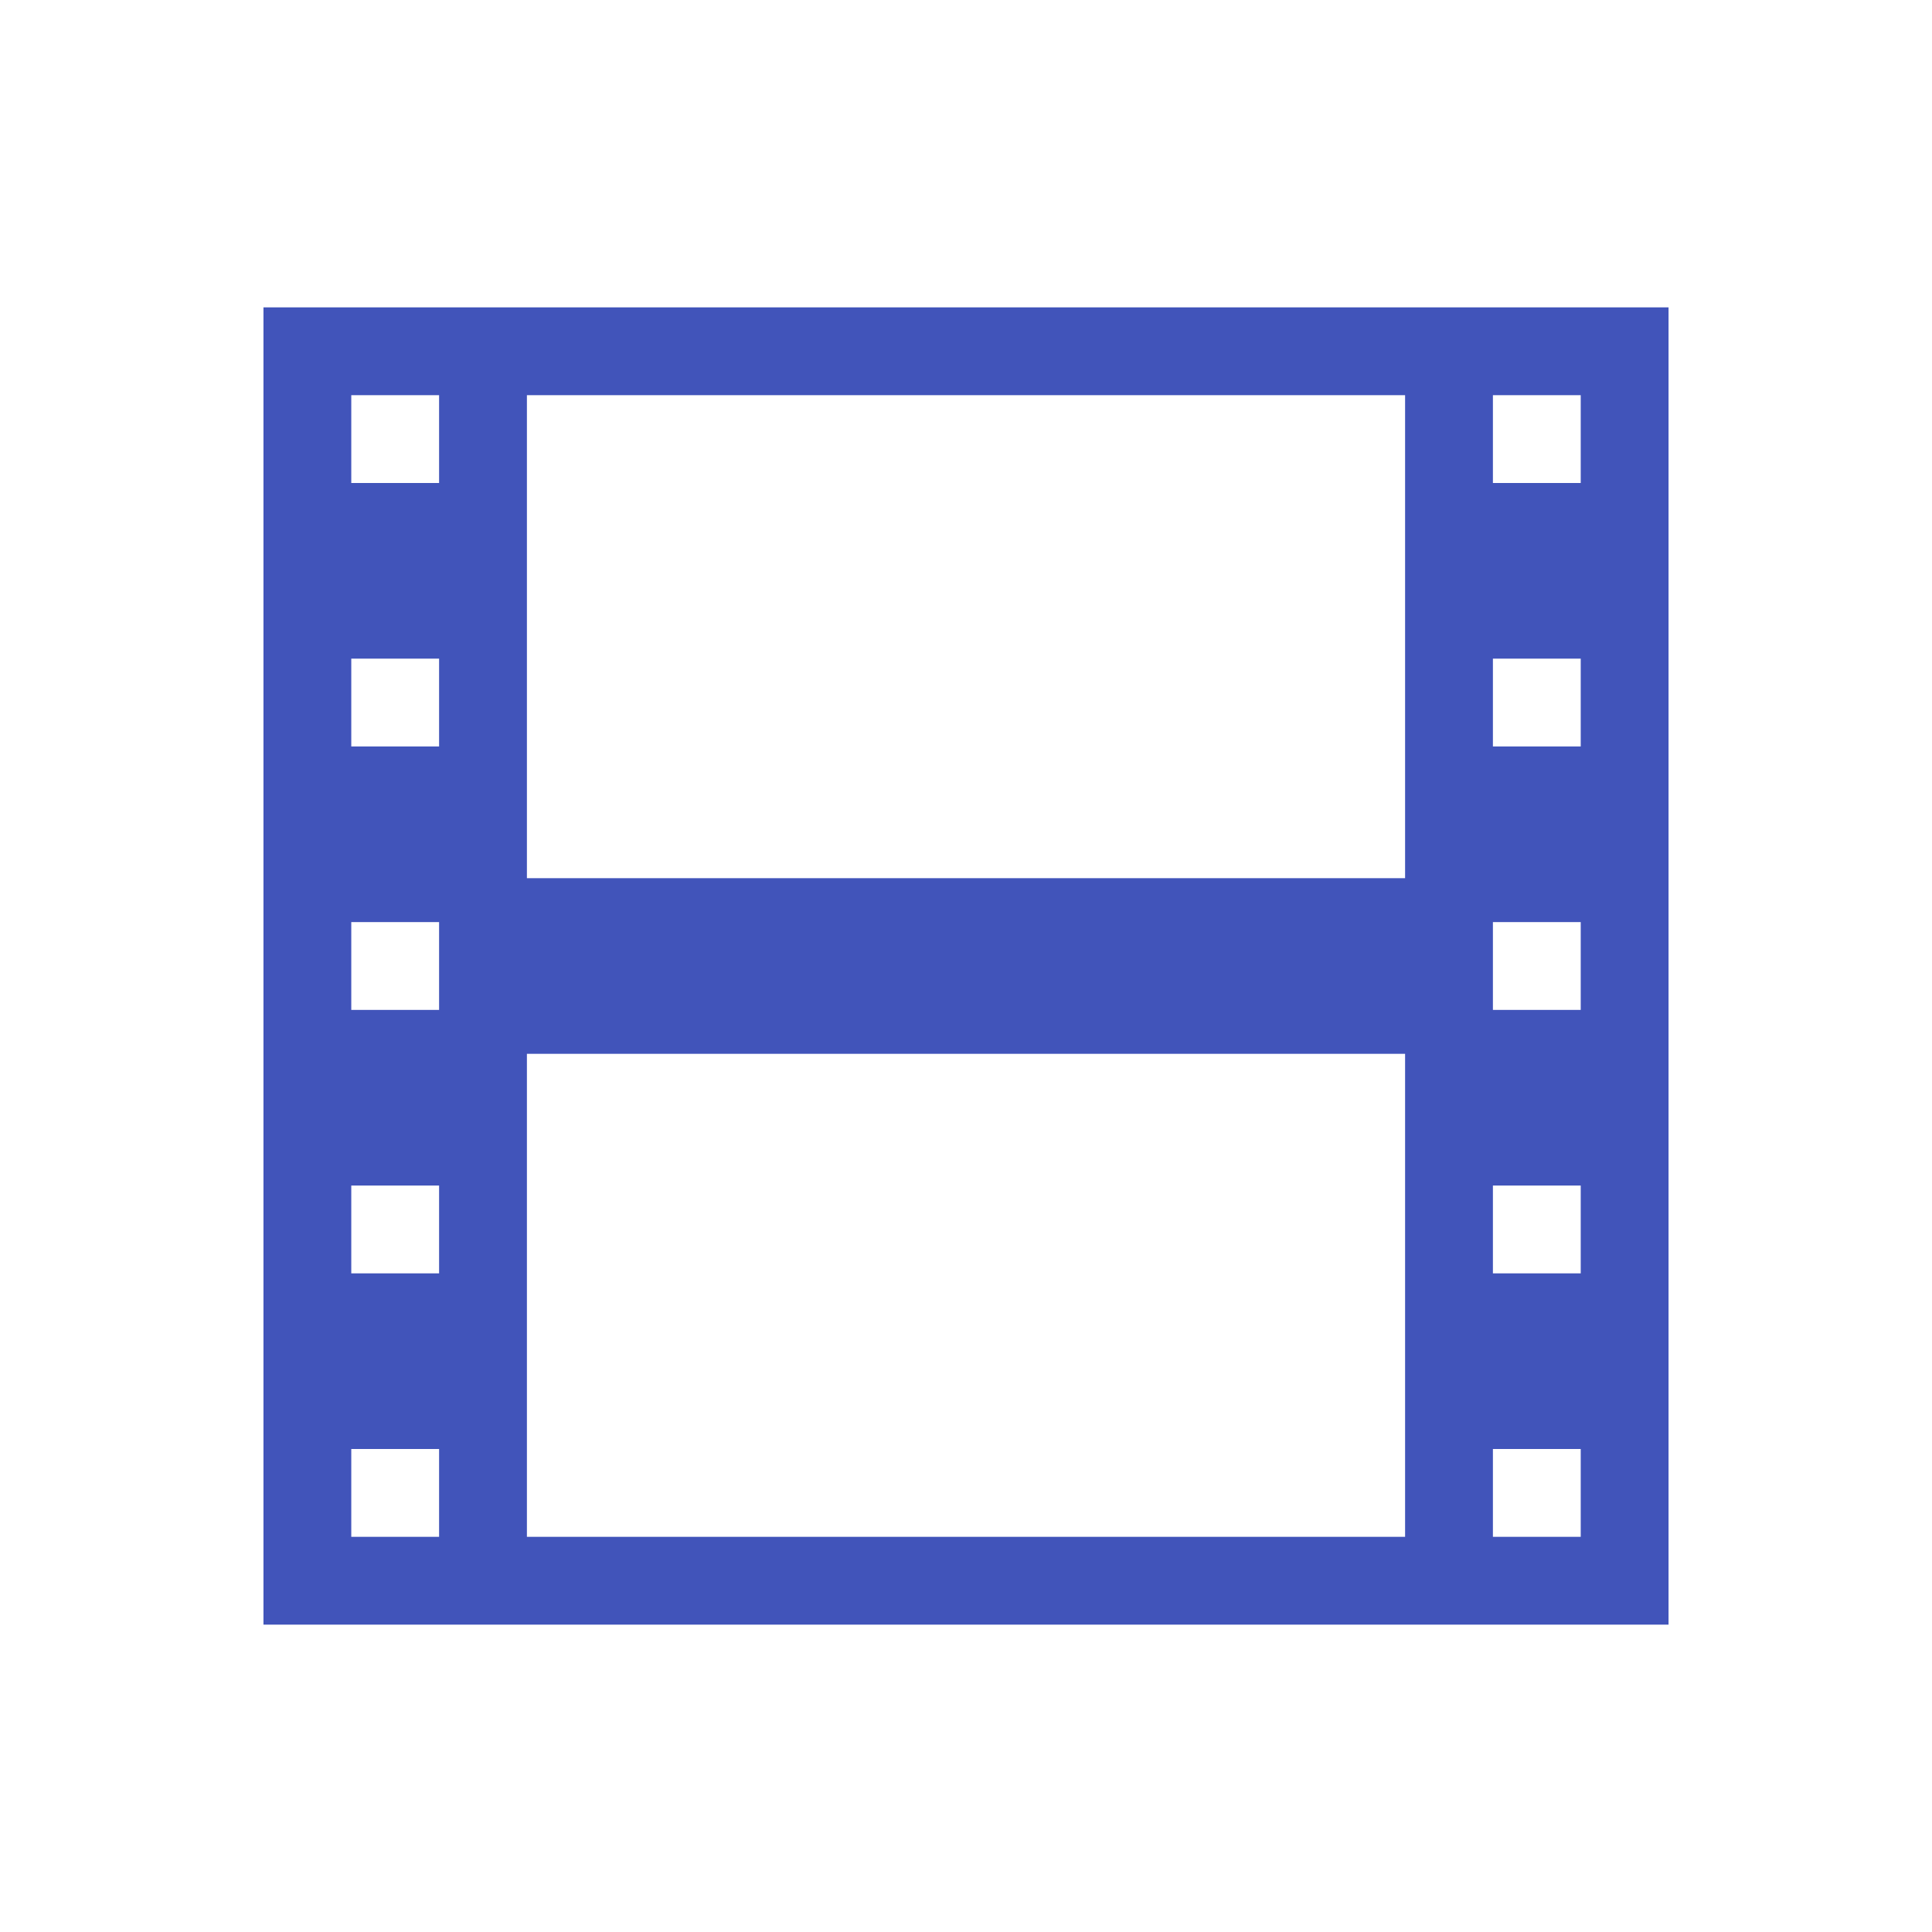
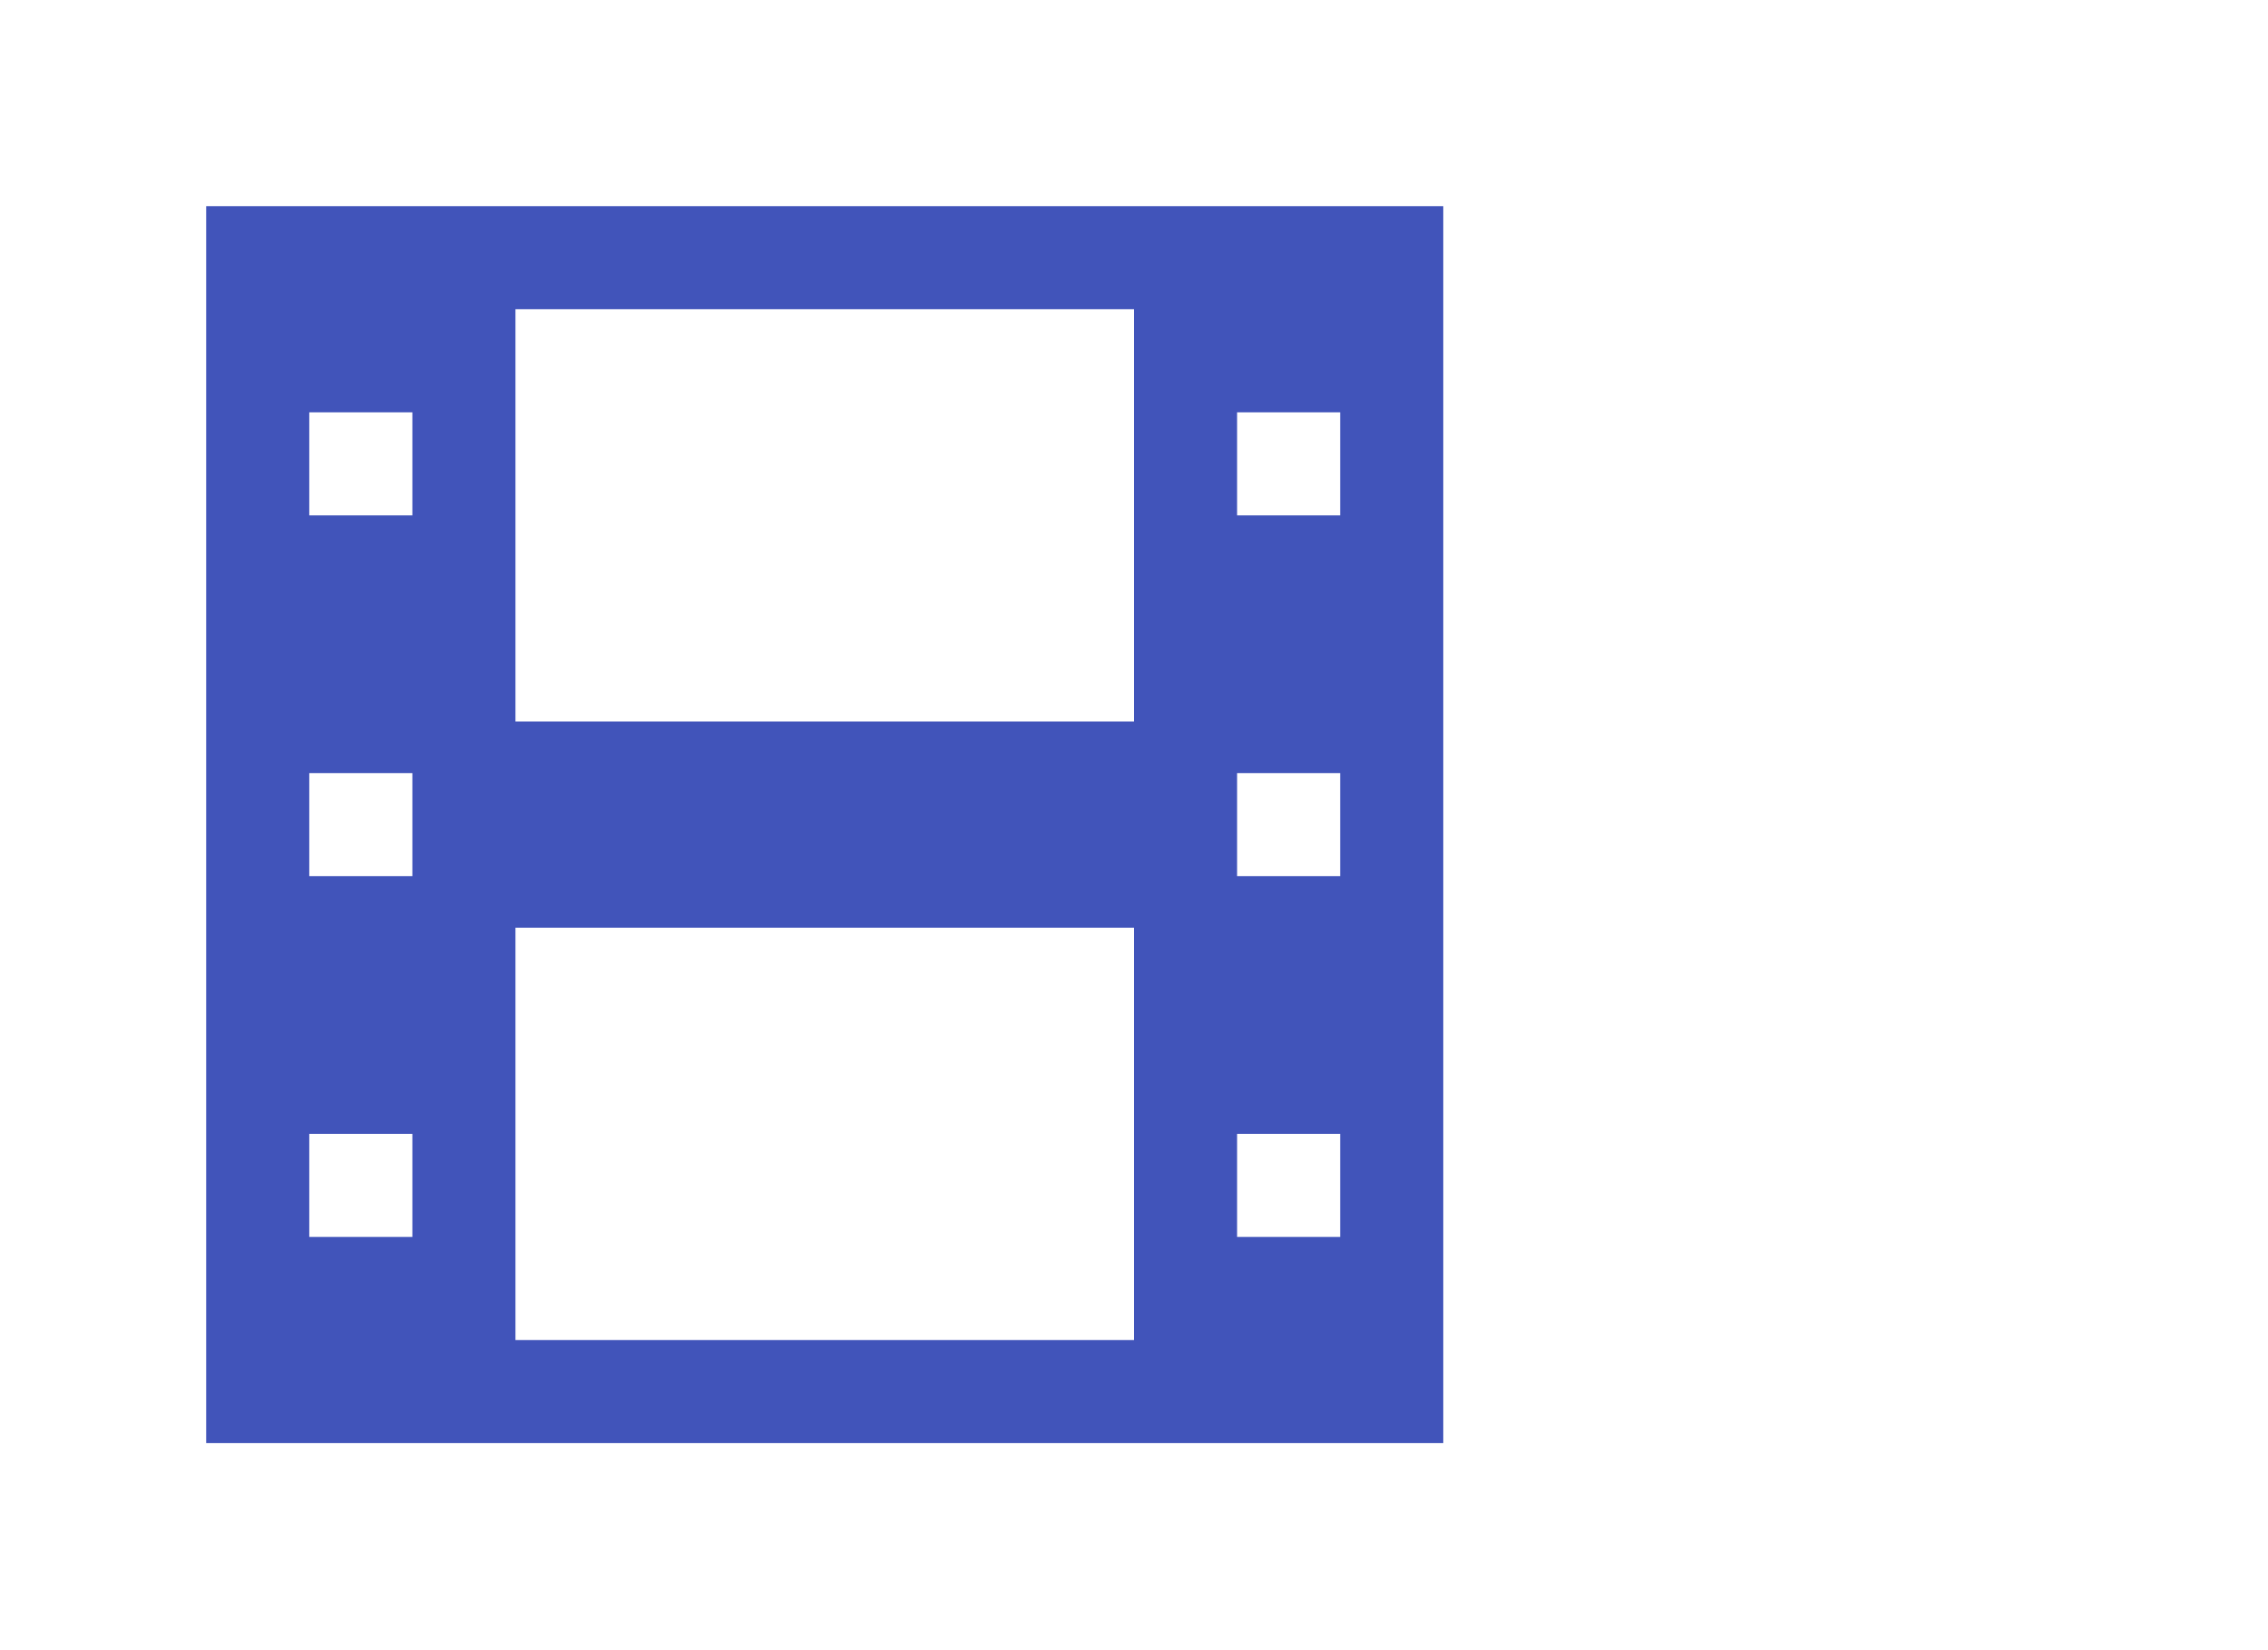
- <svg xmlns="http://www.w3.org/2000/svg" width="22" height="22">
-   <path style="isolation:auto;mix-blend-mode:normal;solid-color:#000;solid-opacity:1;filter-blend-mode:normal;filter-gaussianBlur-deviation:0" d="M3 3.5v15h16v-15H3zm1 1h1v1H4v-1zm2 0h10V10H6V4.5zm11 0h1v1h-1v-1zm-13 3h1v1H4v-1zm13 0h1v1h-1v-1zm-13 3h1v1H4v-1zm13 0h1v1h-1v-1zM6 12h10v5.5H6V12zm-2 1.5h1v1H4v-1zm13 0h1v1h-1v-1zm-13 3h1v1H4v-1zm13 0h1v1h-1v-1z" fill="#4154ba" color="#000" overflow="visible" />
+ <svg xmlns="http://www.w3.org/2000/svg" width="22" height="16">
+   <path color="#000" d="M2 2v12h12V2zm3 1h6v4H5zM3 4h1v1H3zm9 0h1v1h-1zM3 7.5h1v1H3zm9 0h1v1h-1zM5 9h6v4H5zm-2 2h1v1H3zm9 0h1v1h-1z" fill="#4154ba" />
</svg>
